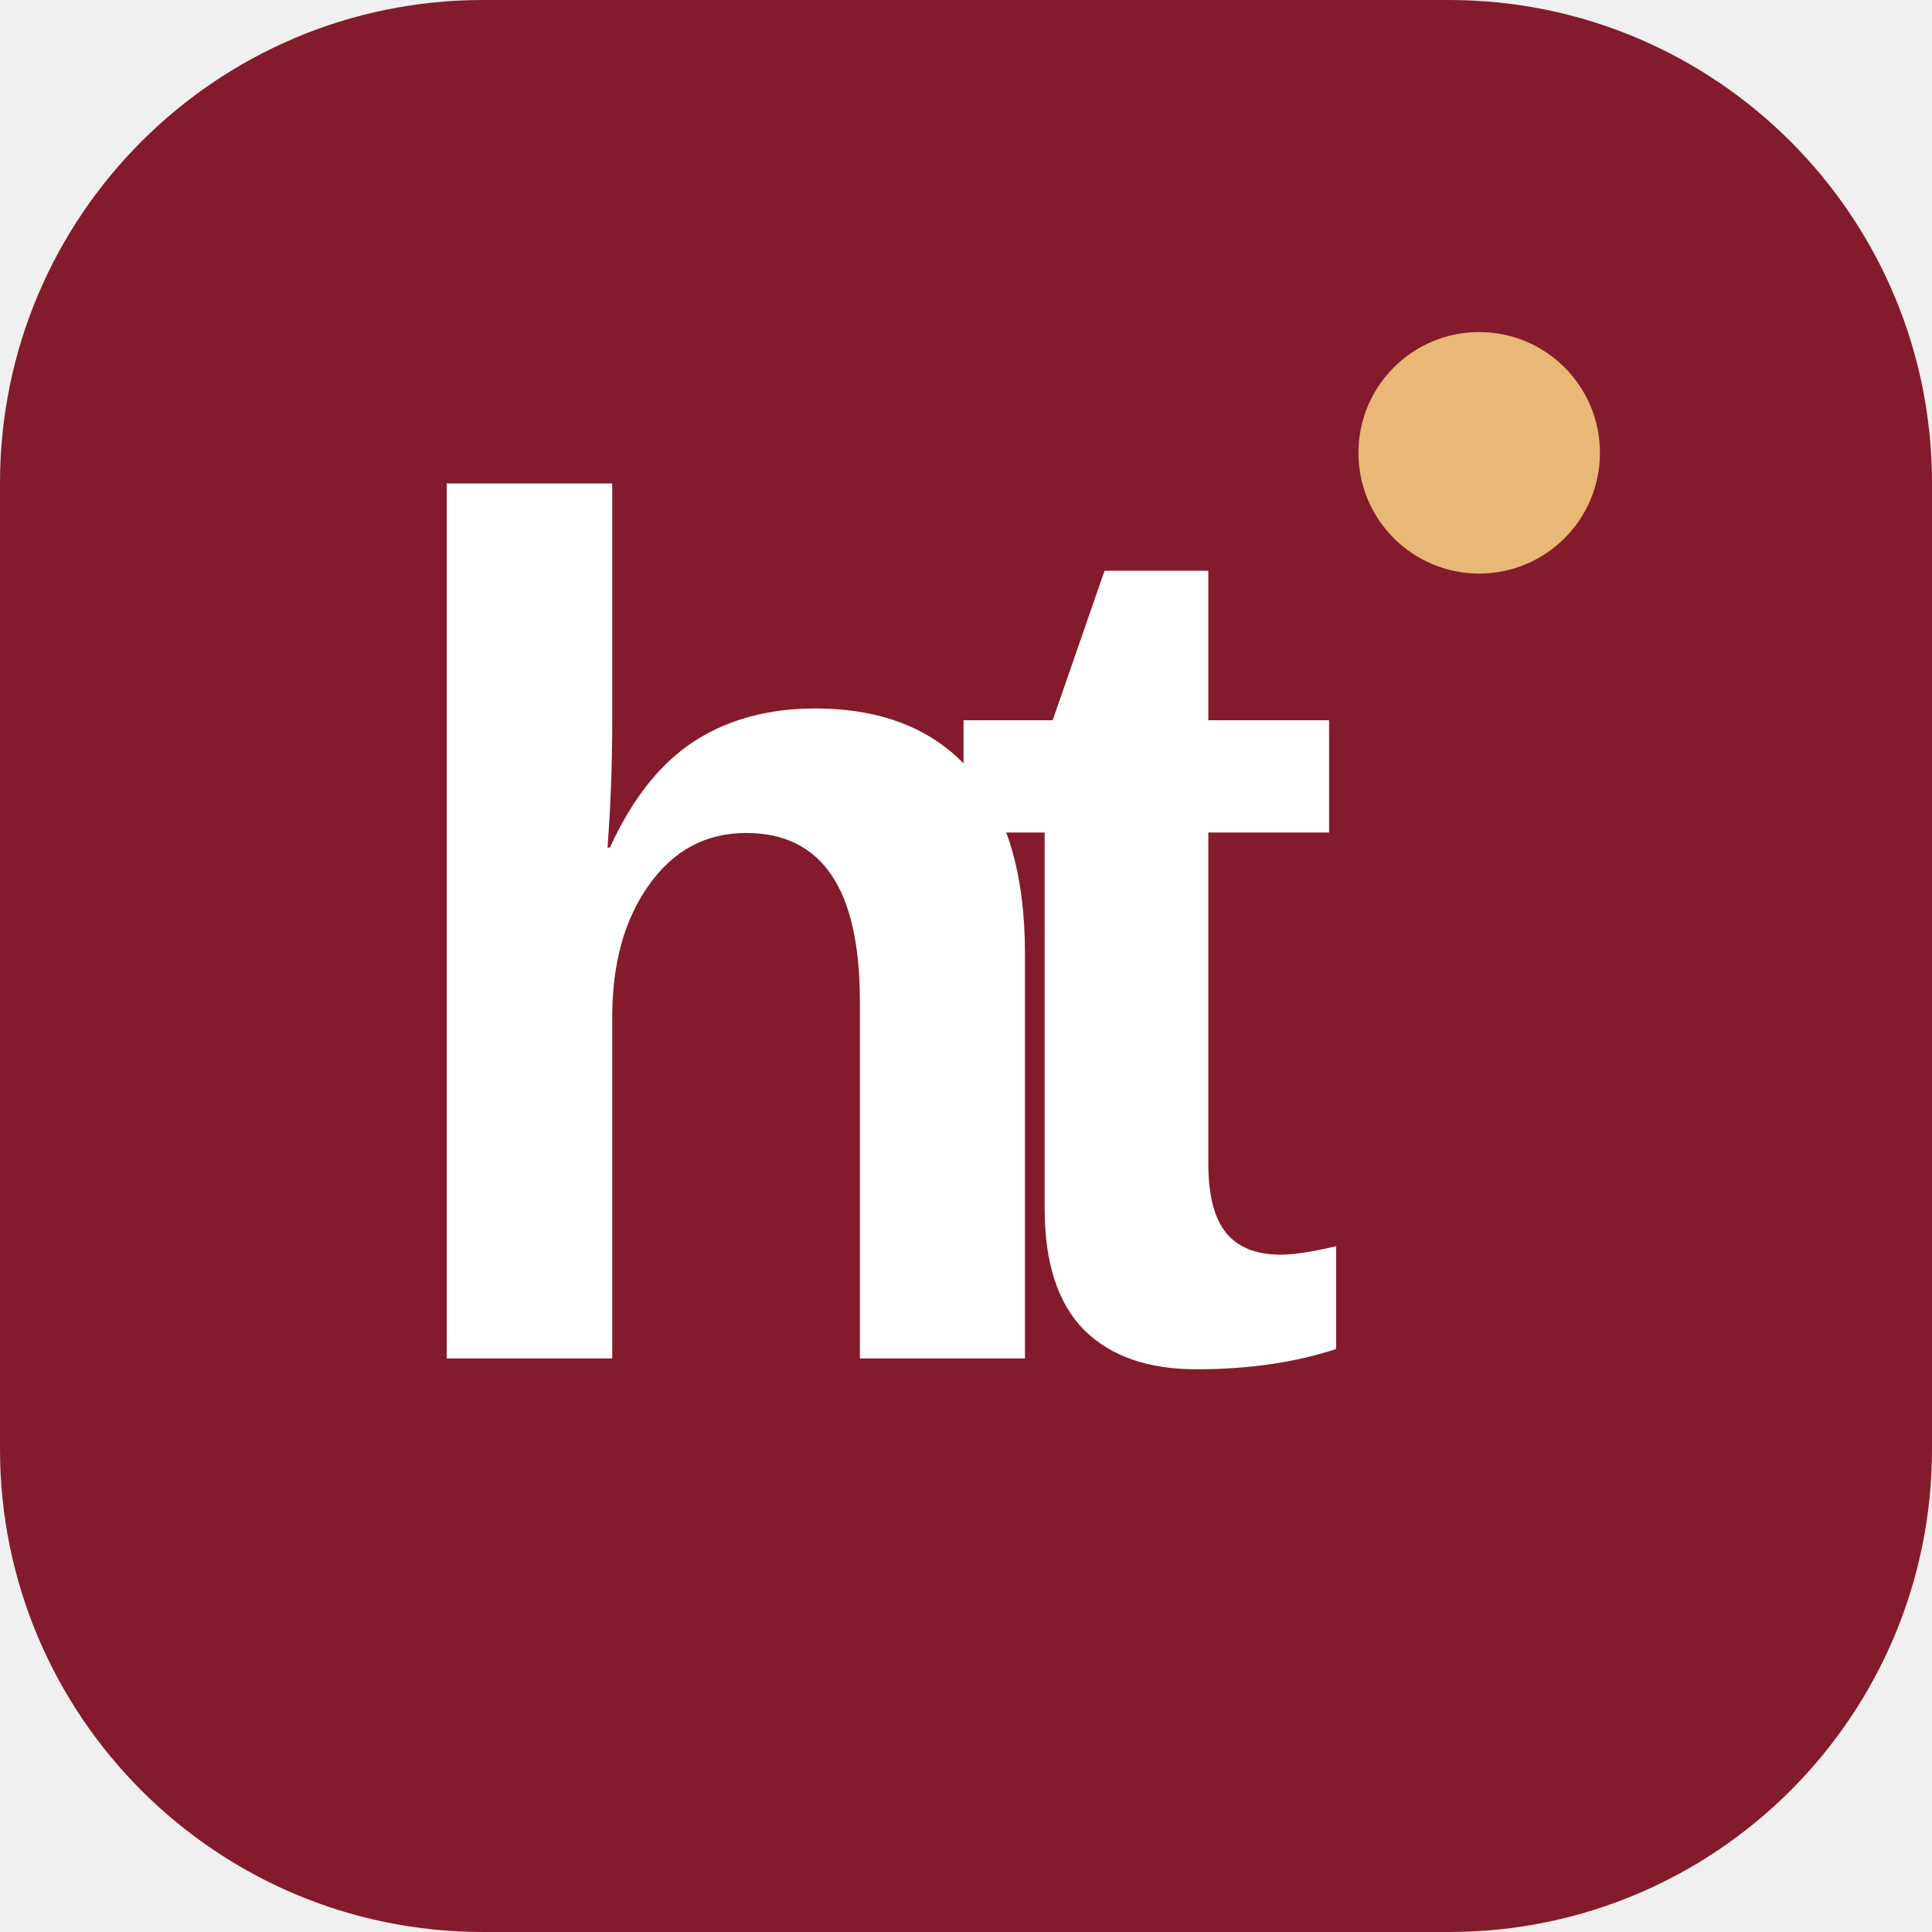
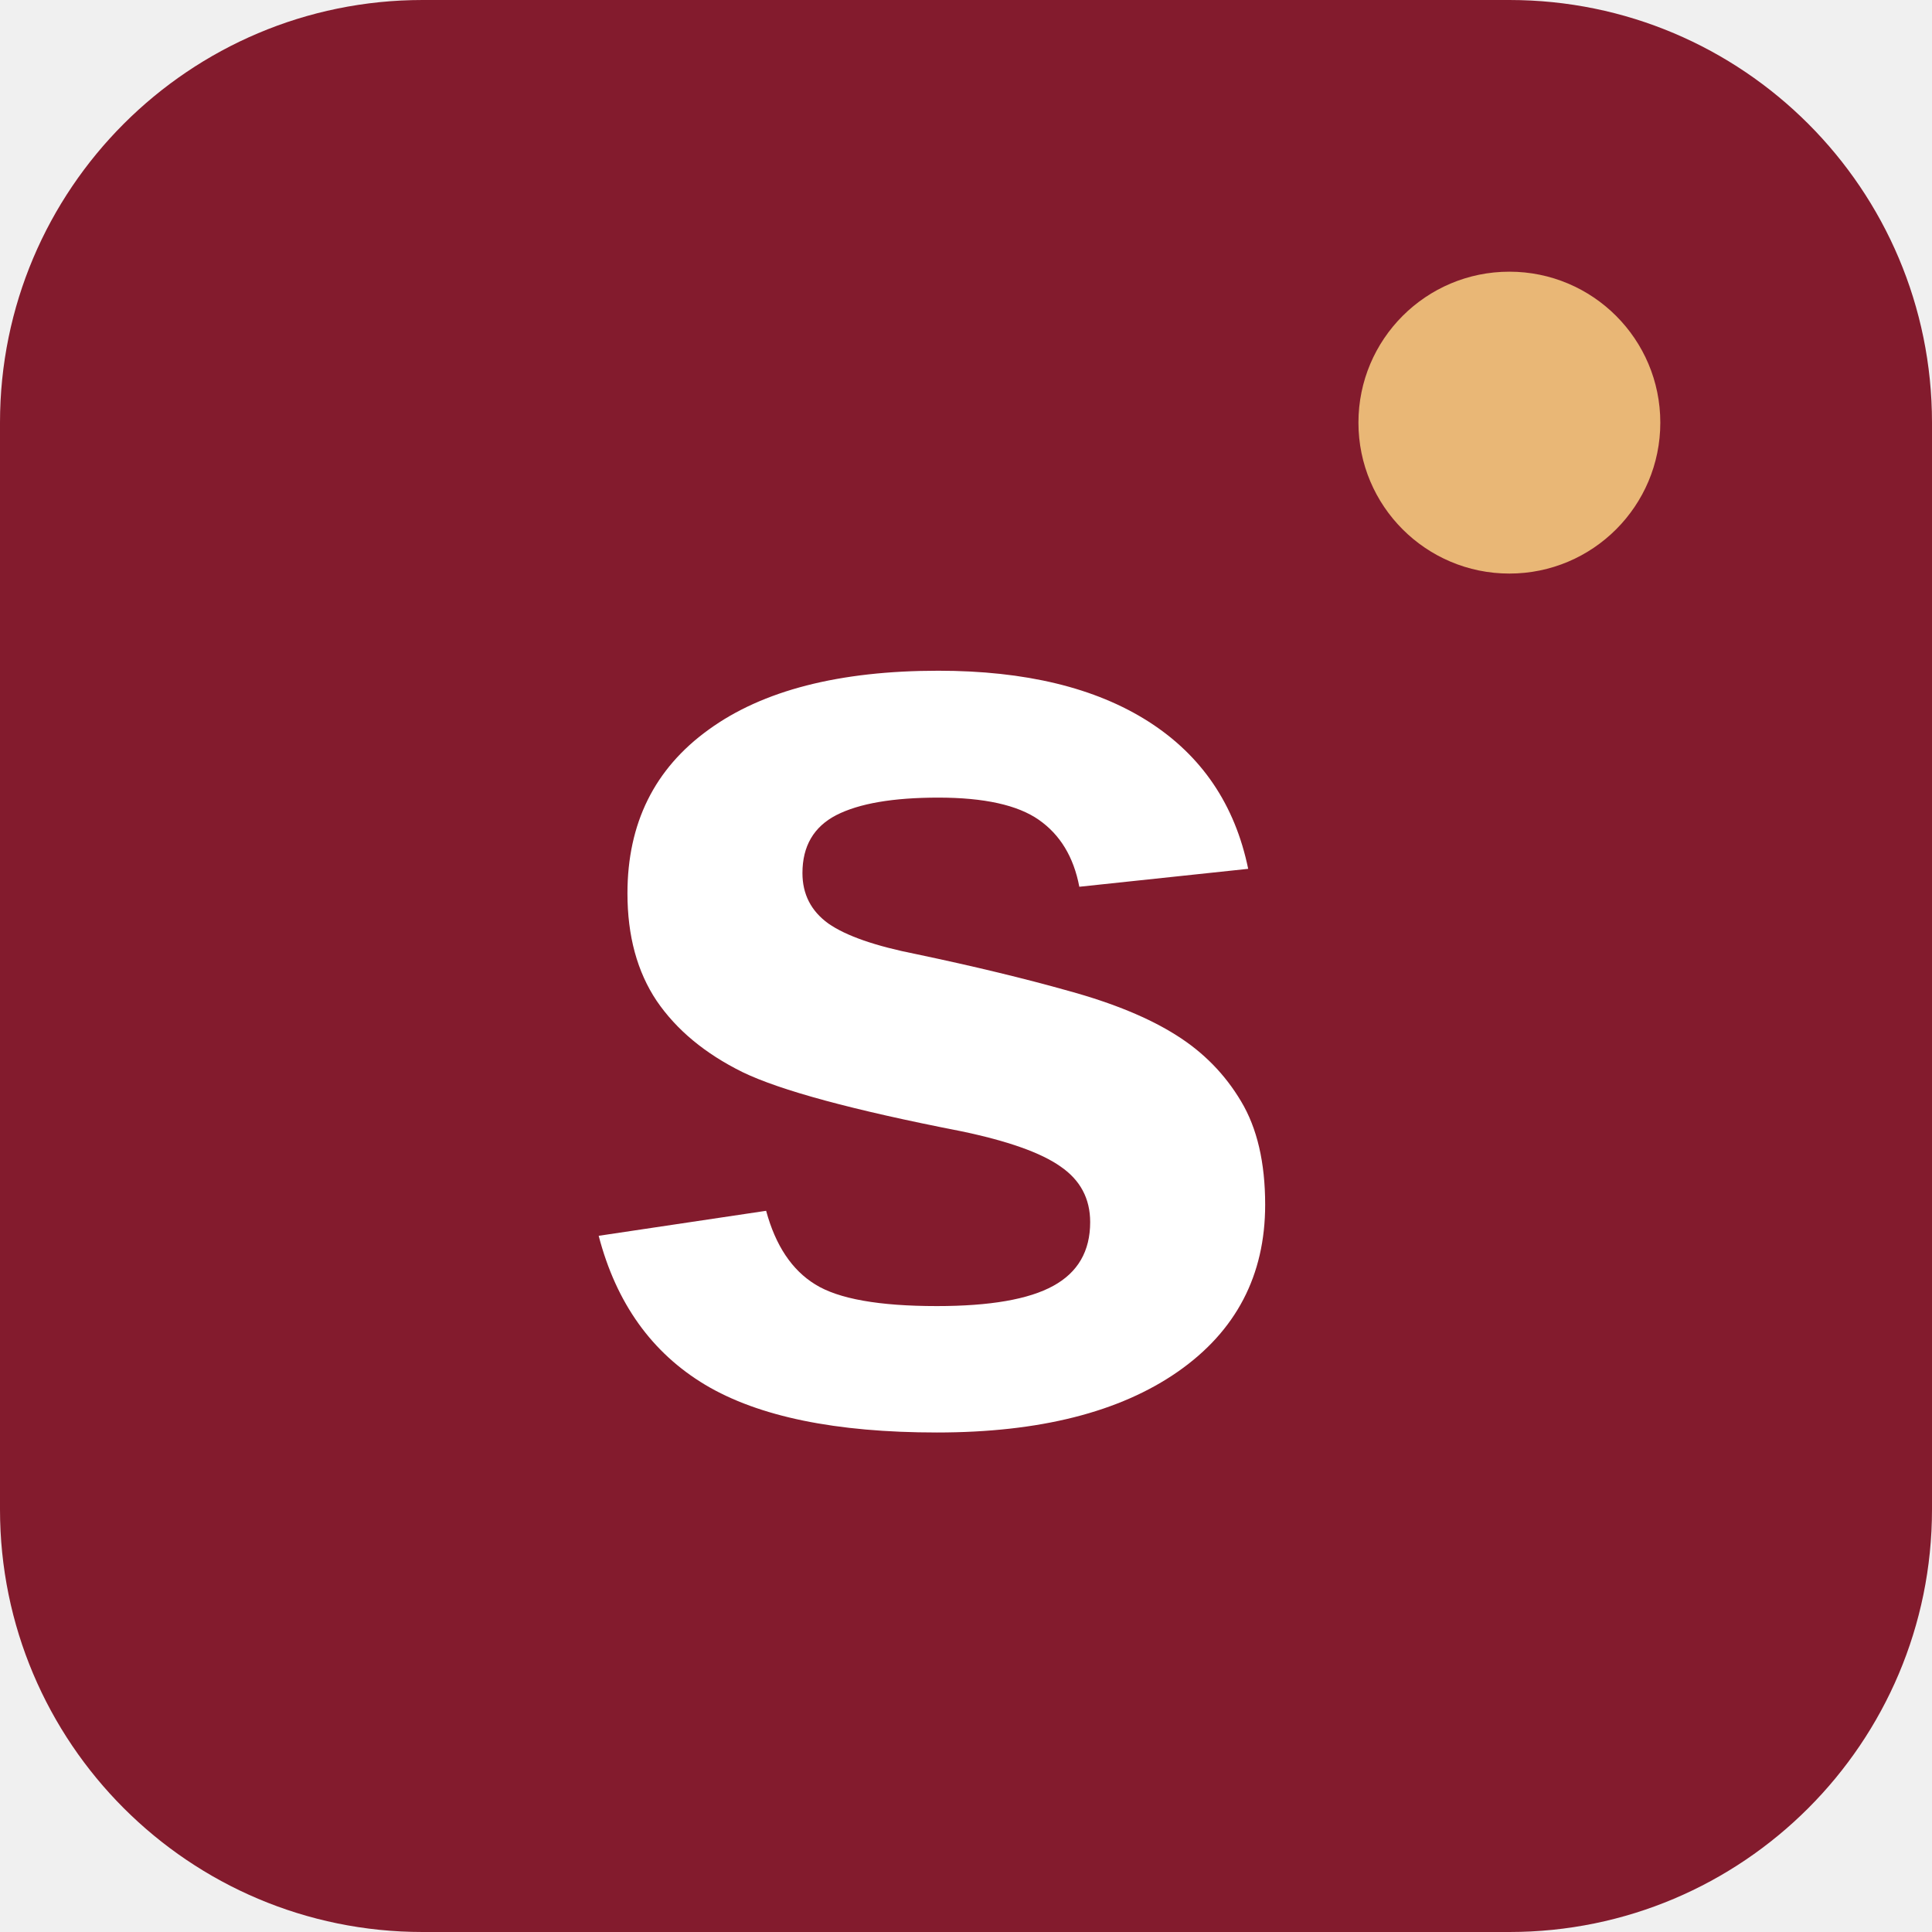
<svg xmlns="http://www.w3.org/2000/svg" viewBox="0 0 64 64">
-   <rect width="64" height="64" rx="16" fill="#831b2d" />
-   <text x="12" y="45" fill="#fff" font-family="Arial,sans-serif" font-size="40" font-weight="700" letter-spacing="-5">ht</text>
-   <circle cx="49" cy="15" r="4" fill="#e9b776" />
+   <rect width="64" height="64" rx="14" fill="#831b2d" />
+   <text x="31" y="47" text-anchor="middle" fill="#fff" font-family="Manrope,Arial,sans-serif" font-size="46" font-weight="800">s</text>
+   <circle cx="50" cy="14" r="5" fill="#e9b776" />
</svg>
